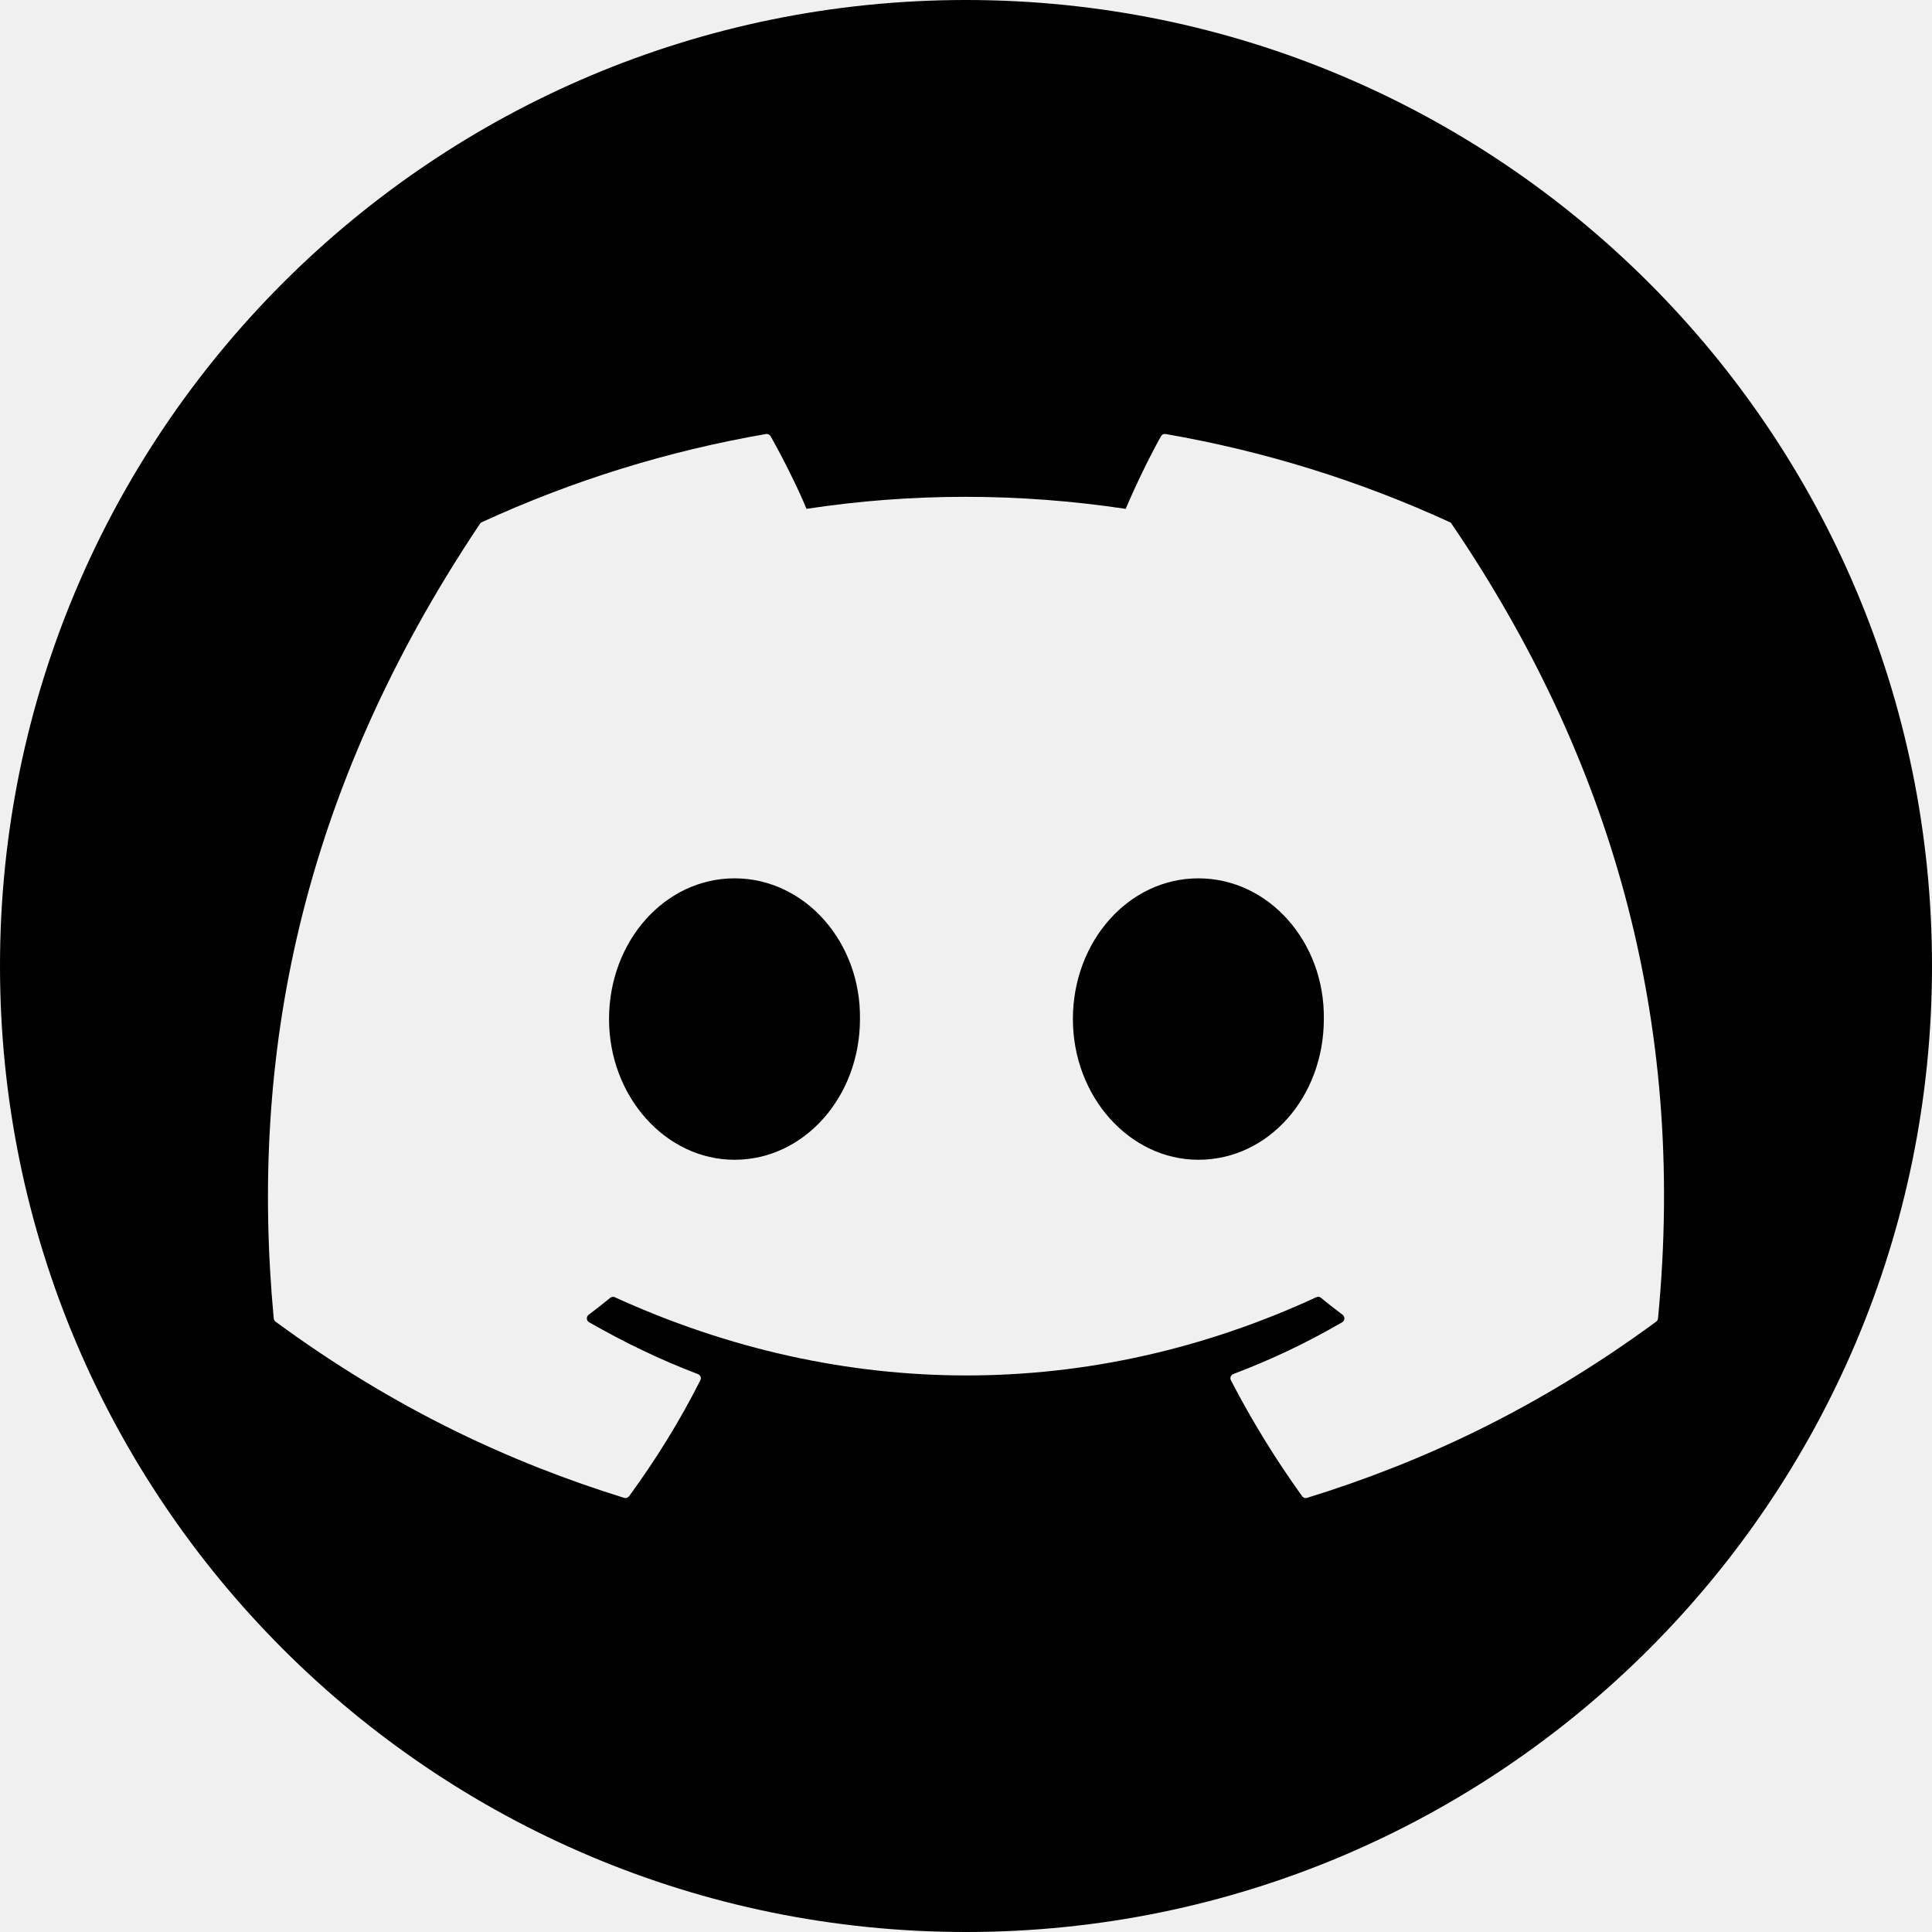
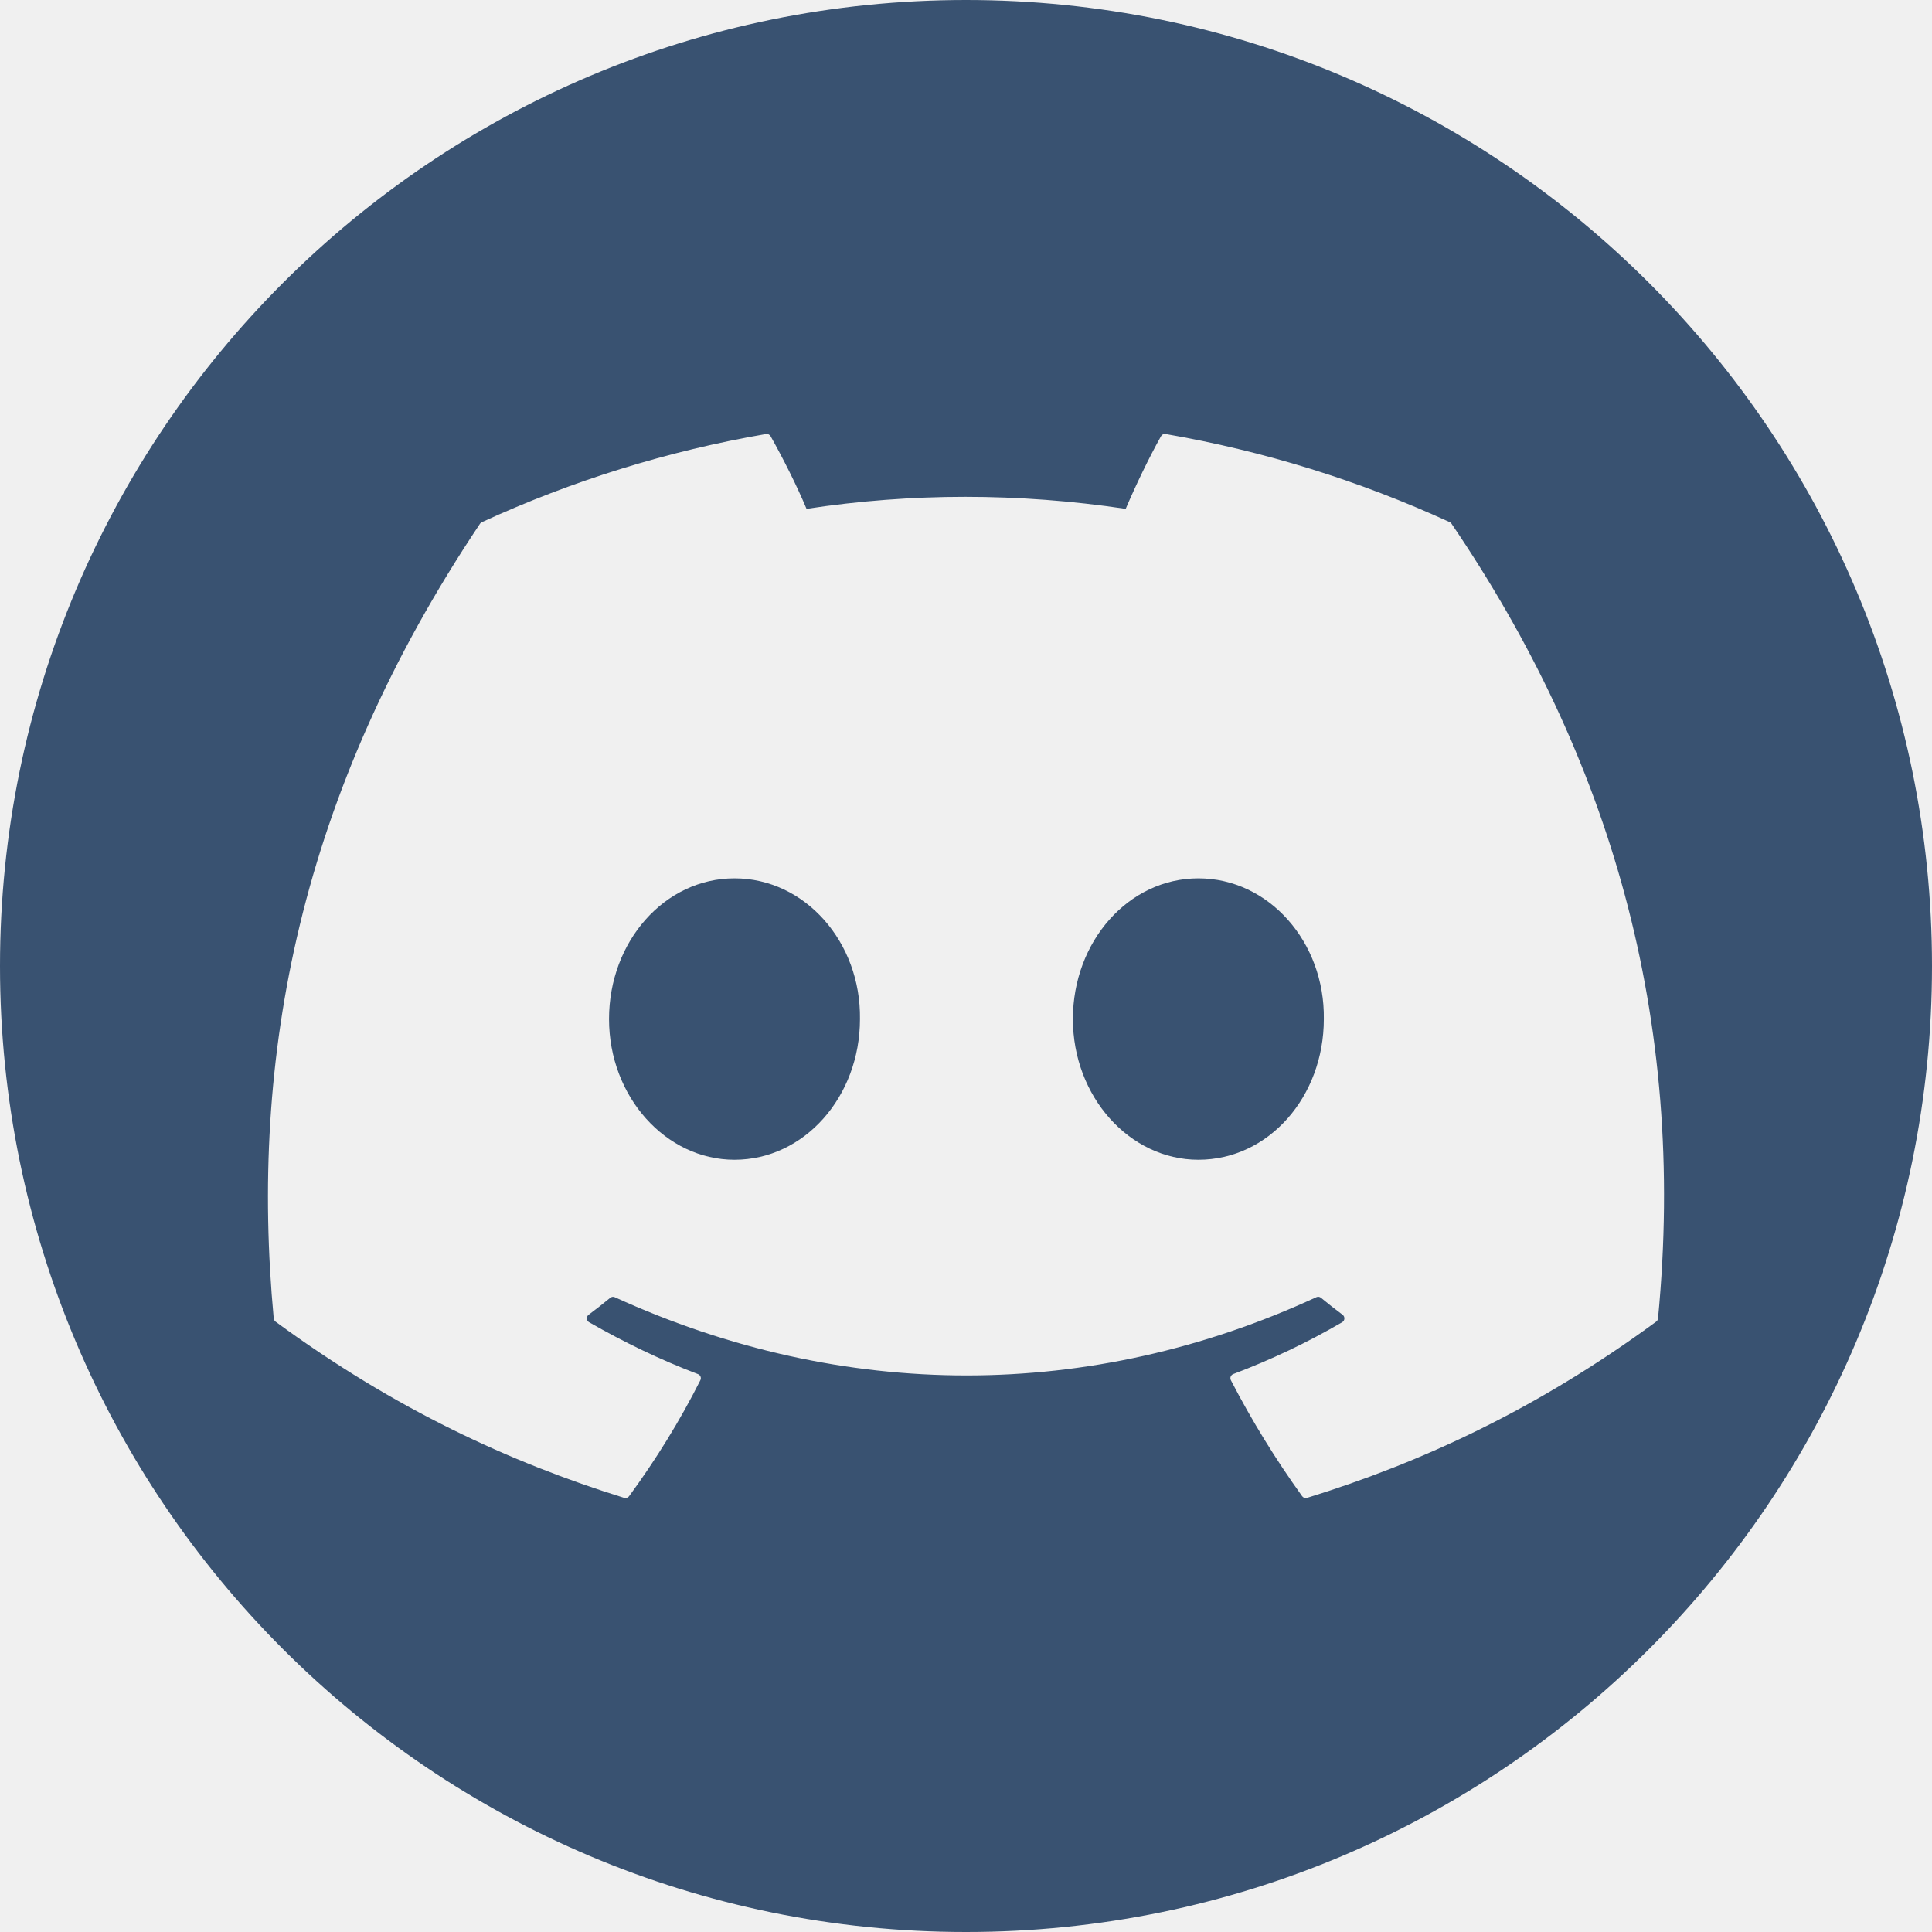
<svg xmlns="http://www.w3.org/2000/svg" width="512" height="512" viewBox="0 0 512 512" fill="none">
  <g clip-path="url(#clip0_1_2)">
-     <path d="M227.9 270.06C227.9 290.62 213.17 307.35 194.65 307.35C176.42 307.35 161.4 290.62 161.4 270.06C161.4 249.51 176.13 232.77 194.65 232.77C213.31 232.77 228.19 249.66 227.9 270.06ZM350.83 270.06C350.83 290.62 336.25 307.35 317.58 307.35C299.35 307.35 284.33 290.62 284.33 270.06C284.33 249.51 299.06 232.77 317.58 232.77C336.25 232.77 351.12 249.66 350.83 270.06Z" fill="black" />
-     <path d="M256 0C114.62 0 0 114.62 0 256C0 397.38 114.62 512 256 512C397.38 512 512 397.38 512 256C512 114.62 397.38 0 256 0ZM438.91 350.25C407.27 373.49 376.61 387.6 346.38 396.95C345.9 397.1 345.38 396.92 345.08 396.51C338.1 386.79 331.76 376.54 326.2 365.78C325.88 365.15 326.17 364.39 326.83 364.14C336.9 360.33 346.48 355.78 355.7 350.4C356.43 349.97 356.47 348.93 355.8 348.43C353.85 346.98 351.91 345.45 350.06 343.92C349.893 343.783 349.691 343.696 349.477 343.67C349.263 343.643 349.045 343.678 348.85 343.77C289.01 371.42 223.46 371.42 162.91 343.77C162.52 343.6 162.05 343.66 161.72 343.94C159.87 345.46 157.93 346.98 155.99 348.43C155.32 348.93 155.37 349.97 156.1 350.4C165.32 355.68 174.9 360.33 184.96 364.15C185.62 364.4 185.93 365.15 185.6 365.78C180.17 376.56 173.82 386.8 166.71 396.52C166.4 396.92 165.89 397.1 165.41 396.95C135.32 387.6 104.67 373.49 73.02 350.25C72.76 350.04 72.57 349.72 72.54 349.38C66.1 280.35 79.24 210.46 127.2 138.8C127.32 138.61 127.49 138.46 127.7 138.38C151.679 127.357 176.992 119.504 203 115.02C203.48 114.95 203.96 115.17 204.21 115.59C207.48 121.38 211.21 128.79 213.74 134.85C241.59 130.6 269.88 130.6 298.32 134.85C300.84 128.92 304.44 121.38 307.69 115.59C307.94 115.15 308.42 114.93 308.9 115.02C334.909 119.514 360.224 127.366 384.21 138.38C384.42 138.46 384.59 138.61 384.69 138.82C426.47 200.27 447.11 269.59 439.39 349.4C439.36 349.74 439.19 350.04 438.91 350.25Z" fill="black" />
+     <path d="M227.9 270.06C227.9 290.62 213.17 307.35 194.65 307.35C176.42 307.35 161.4 290.62 161.4 270.06C161.4 249.51 176.13 232.77 194.65 232.77C213.31 232.77 228.19 249.66 227.9 270.06ZM350.83 270.06C350.83 290.62 336.25 307.35 317.58 307.35C299.35 307.35 284.33 290.62 284.33 270.06C284.33 249.51 299.06 232.77 317.58 232.77C336.25 232.77 351.12 249.66 350.83 270.06Z" fill="#395271" />
+     <path d="M256 0C114.62 0 0 114.62 0 256C0 397.38 114.62 512 256 512C397.38 512 512 397.38 512 256C512 114.62 397.38 0 256 0ZM438.91 350.25C407.27 373.49 376.61 387.6 346.38 396.95C345.9 397.1 345.38 396.92 345.08 396.51C338.1 386.79 331.76 376.54 326.2 365.78C325.88 365.15 326.17 364.39 326.83 364.14C336.9 360.33 346.48 355.78 355.7 350.4C356.43 349.97 356.47 348.93 355.8 348.43C353.85 346.98 351.91 345.45 350.06 343.92C349.893 343.783 349.691 343.696 349.477 343.67C349.263 343.643 349.045 343.678 348.85 343.77C289.01 371.42 223.46 371.42 162.91 343.77C162.52 343.6 162.05 343.66 161.72 343.94C159.87 345.46 157.93 346.98 155.99 348.43C155.32 348.93 155.37 349.97 156.1 350.4C165.32 355.68 174.9 360.33 184.96 364.15C185.62 364.4 185.93 365.15 185.6 365.78C180.17 376.56 173.82 386.8 166.71 396.52C166.4 396.92 165.89 397.1 165.41 396.95C135.32 387.6 104.67 373.49 73.02 350.25C72.76 350.04 72.57 349.72 72.54 349.38C66.1 280.35 79.24 210.46 127.2 138.8C127.32 138.61 127.49 138.46 127.7 138.38C151.679 127.357 176.992 119.504 203 115.02C203.48 114.95 203.96 115.17 204.21 115.59C207.48 121.38 211.21 128.79 213.74 134.85C241.59 130.6 269.88 130.6 298.32 134.85C300.84 128.92 304.44 121.38 307.69 115.59C307.94 115.15 308.42 114.93 308.9 115.02C334.909 119.514 360.224 127.366 384.21 138.38C384.42 138.46 384.59 138.61 384.69 138.82C426.47 200.27 447.11 269.59 439.39 349.4C439.36 349.74 439.19 350.04 438.91 350.25Z" fill="#395271" />
  </g>
  <defs>
    <clipPath id="clip0_1_2">
      <rect width="512" height="512" fill="white" />
    </clipPath>
  </defs>
</svg>
